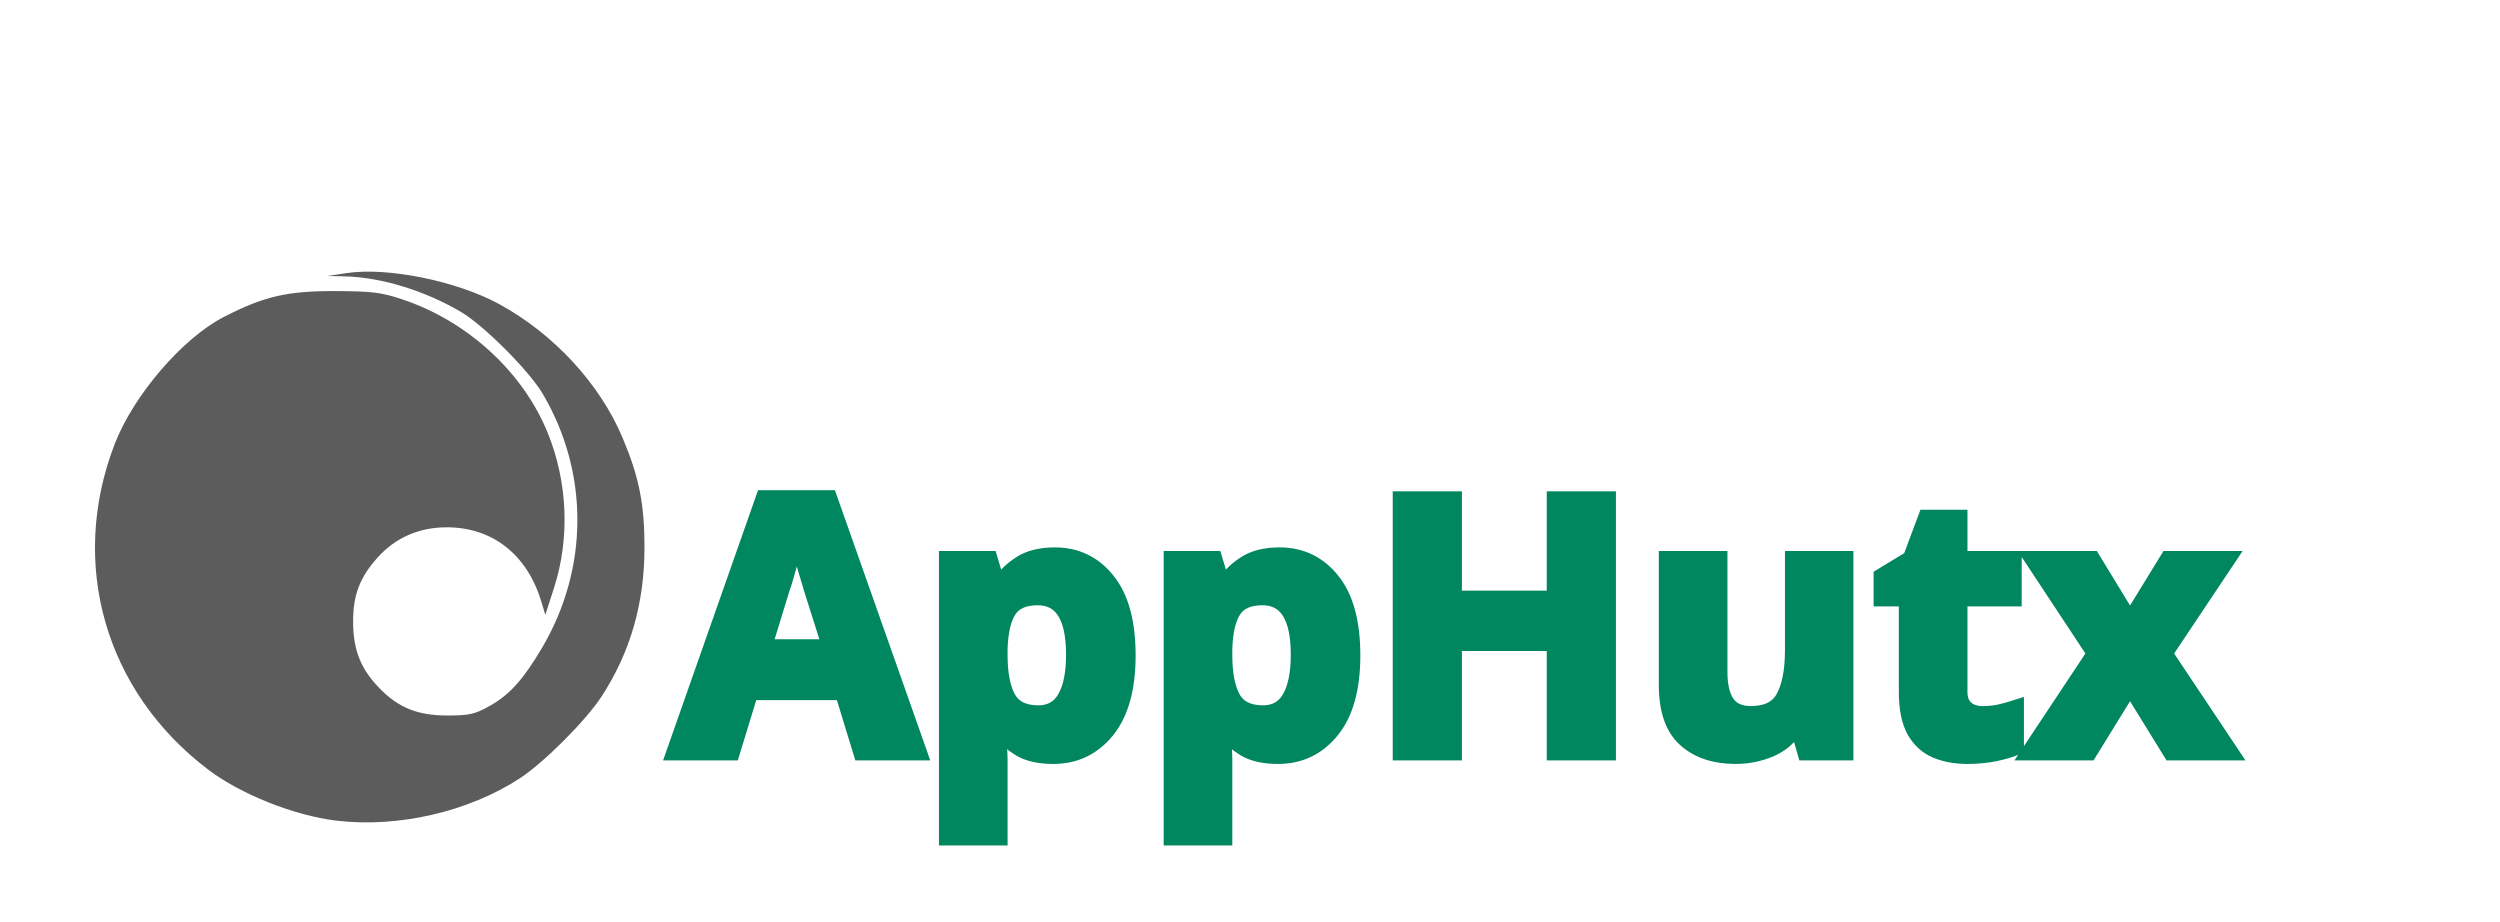
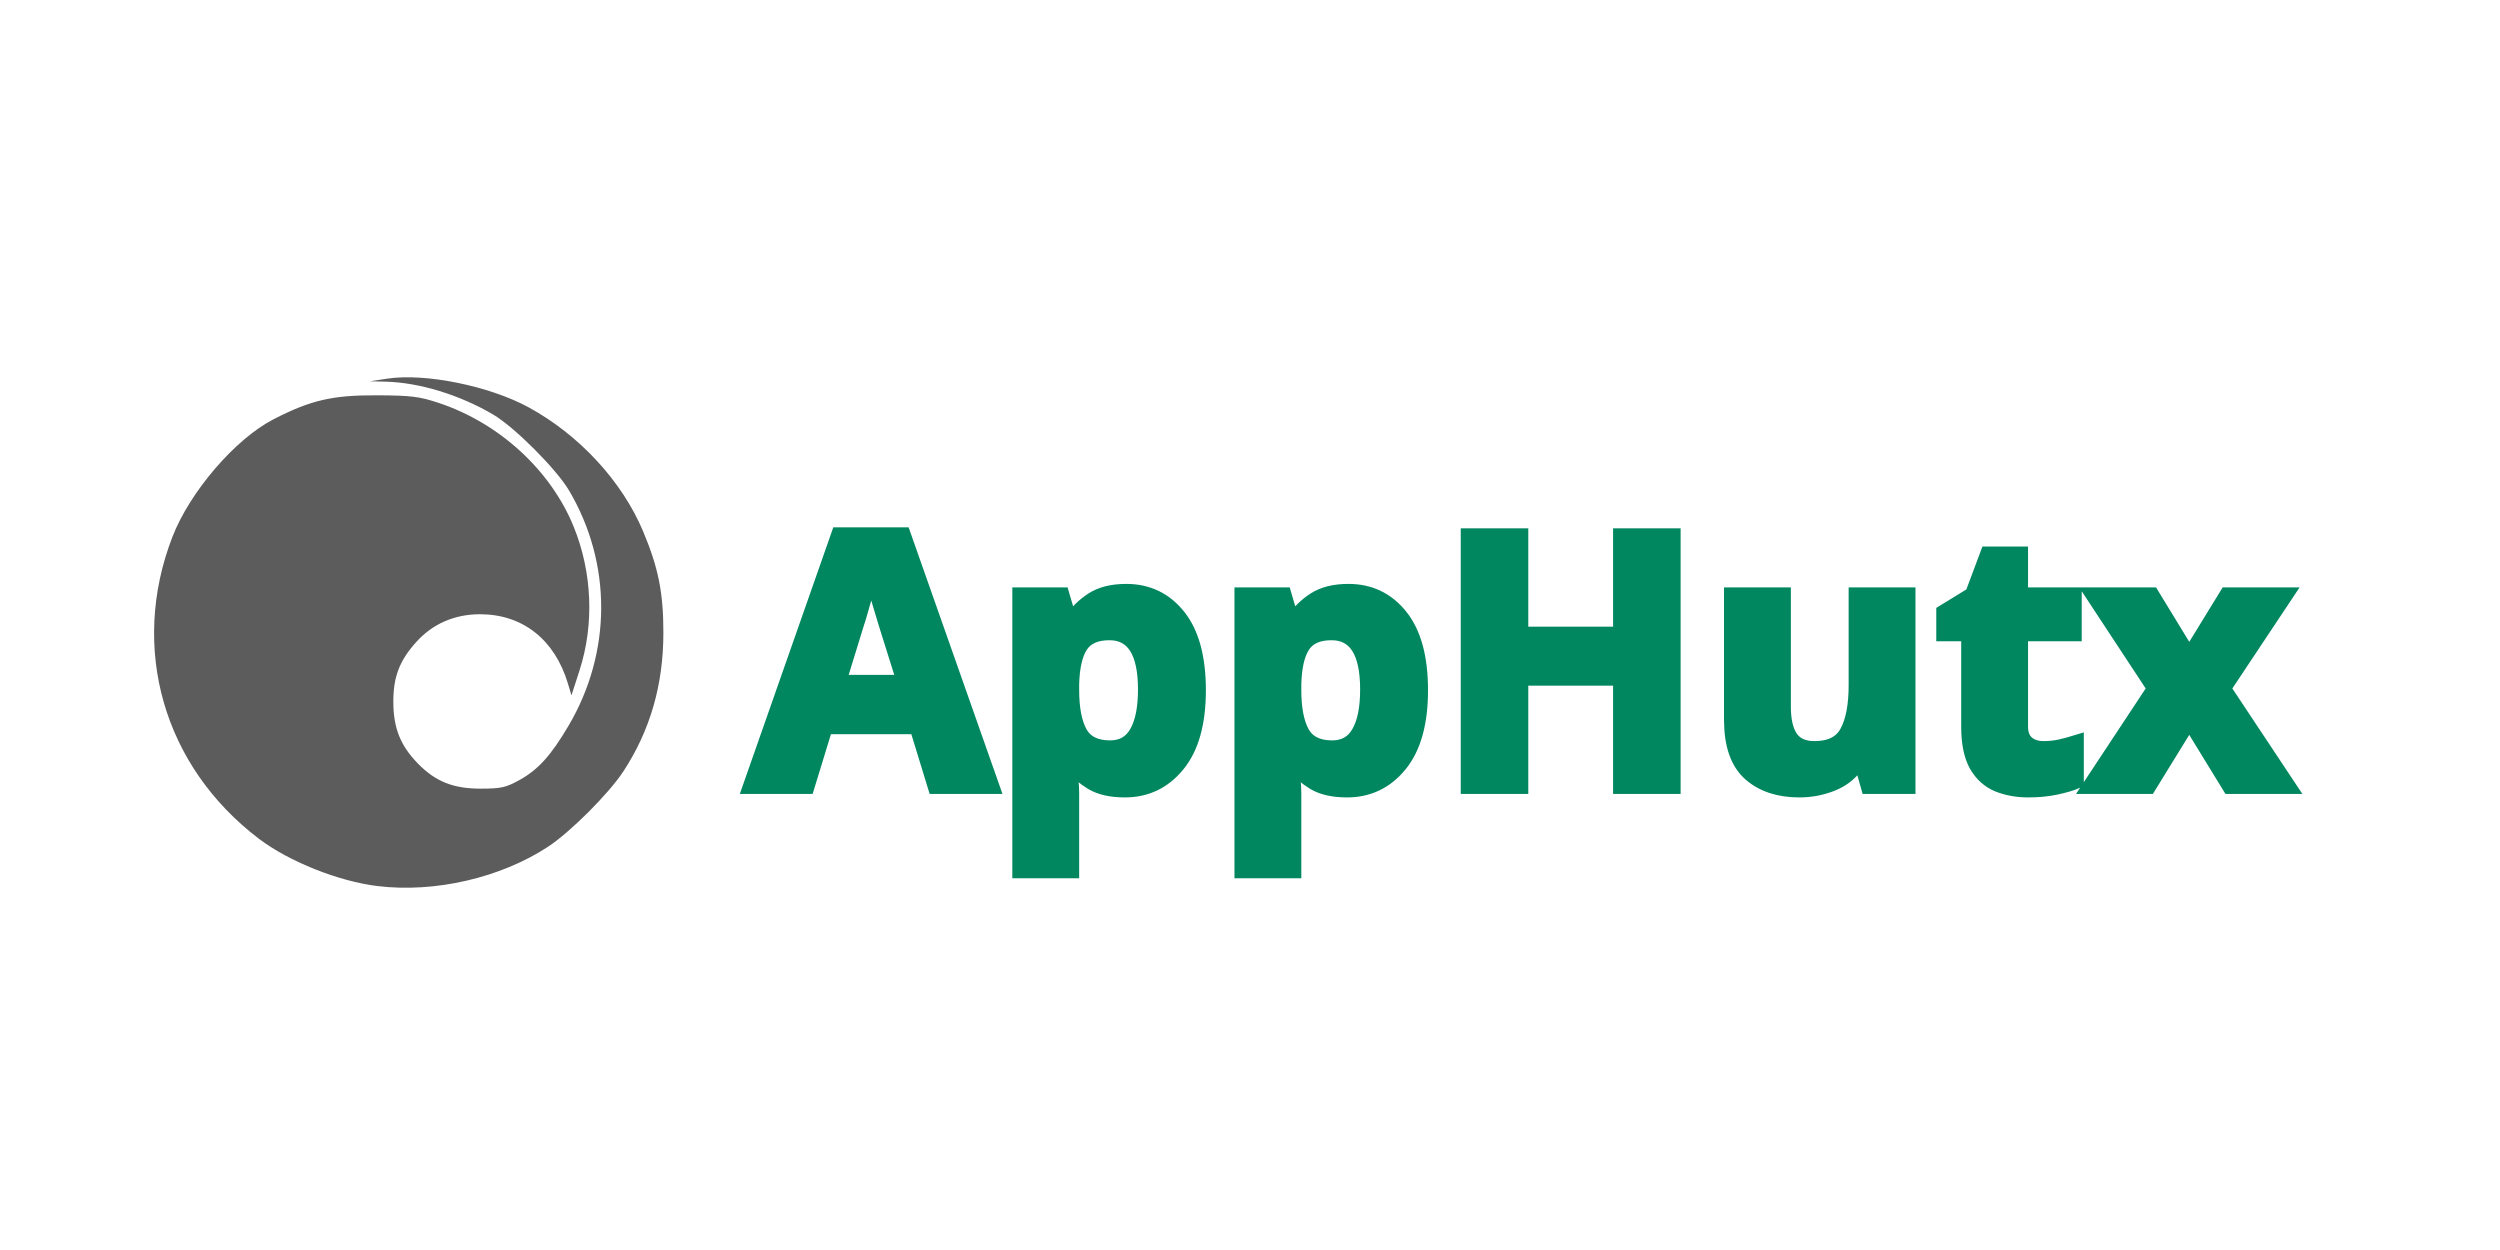
- <svg xmlns="http://www.w3.org/2000/svg" width="760" height="280" version="1.1" viewBox="0 0 201.08 74.083">
+ <svg xmlns="http://www.w3.org/2000/svg" width="820" height="410" version="1.1" viewBox="0 0 216.96 108.48">
  <g transform="matrix(.96923 0 0 .96891 1.482 .68896)" style="stroke-width:1.032">
-     <g style="stroke-width:1.032">
+     <g transform="translate(5.9156 11.243)" style="stroke-width:1.032">
      <path d="m26.374 67.413c-3.495-0.423-7.938-2.194-10.632-4.238-8.551-6.491-11.592-17.092-7.752-27.032 1.566-4.053 5.627-8.78 9.057-10.544 3.34-1.717 5.274-2.165 9.269-2.146 3.055 0.014 3.792 0.106 5.527 0.683 5.426 1.807 10.023 6.025 12.077 11.08 1.668 4.105 1.856 8.757 0.52 12.894l-0.717 2.219-0.317-1.059c-1.18-3.937-4.052-6.205-7.86-6.207-2.282-0.001-4.239 0.848-5.711 2.477-1.521 1.684-2.078 3.154-2.06 5.442 0.017 2.294 0.641 3.849 2.181 5.435 1.577 1.625 3.171 2.267 5.63 2.267 1.828 0 2.264-0.097 3.488-0.775 1.665-0.922 2.812-2.191 4.376-4.839 3.891-6.59 3.915-14.546 0.062-21.084-1.137-1.929-4.902-5.698-6.808-6.816-3.01-1.765-6.594-2.861-9.603-2.937l-1.436-0.036 1.567-0.237c3.391-0.513 9.118 0.648 12.645 2.564 4.529 2.46 8.376 6.625 10.258 11.104 1.37 3.26 1.819 5.502 1.819 9.087 0 4.662-1.177 8.743-3.581 12.421-1.3 1.988-4.774 5.462-6.762 6.762-4.249 2.778-10.122 4.133-15.236 3.514z" style="fill-opacity:.64;stroke-width:1.032" />
-       <text x="54.418" y="61.758" style="fill:#01875f;font-family:'Segoe UI';font-size:29.46px;font-variant-ligatures:none;font-weight:bold;line-height:1.25;stroke-width:1.305;stroke:#01875f" xml:space="preserve">
-         <tspan x="54.418" y="61.758" style="fill:#01875f;font-family:sans-serif;font-weight:bold;stroke-width:1.305;stroke:#01875f">AppHutx</tspan>
+       <text transform="scale(.99881 1.0012)" x="59.791" y="58.435" style="fill:#01875f;font-family:'Segoe UI';font-size:31.459px;font-variant-ligatures:none;font-weight:bold;line-height:1.25;stroke-width:1.305;stroke:#01875f" xml:space="preserve">
+         <tspan x="59.791" y="58.435" style="fill:#01875f;font-family:sans-serif;font-weight:bold;stroke-width:1.305;stroke:#01875f">AppHutx</tspan>
      </text>
    </g>
  </g>
</svg>
